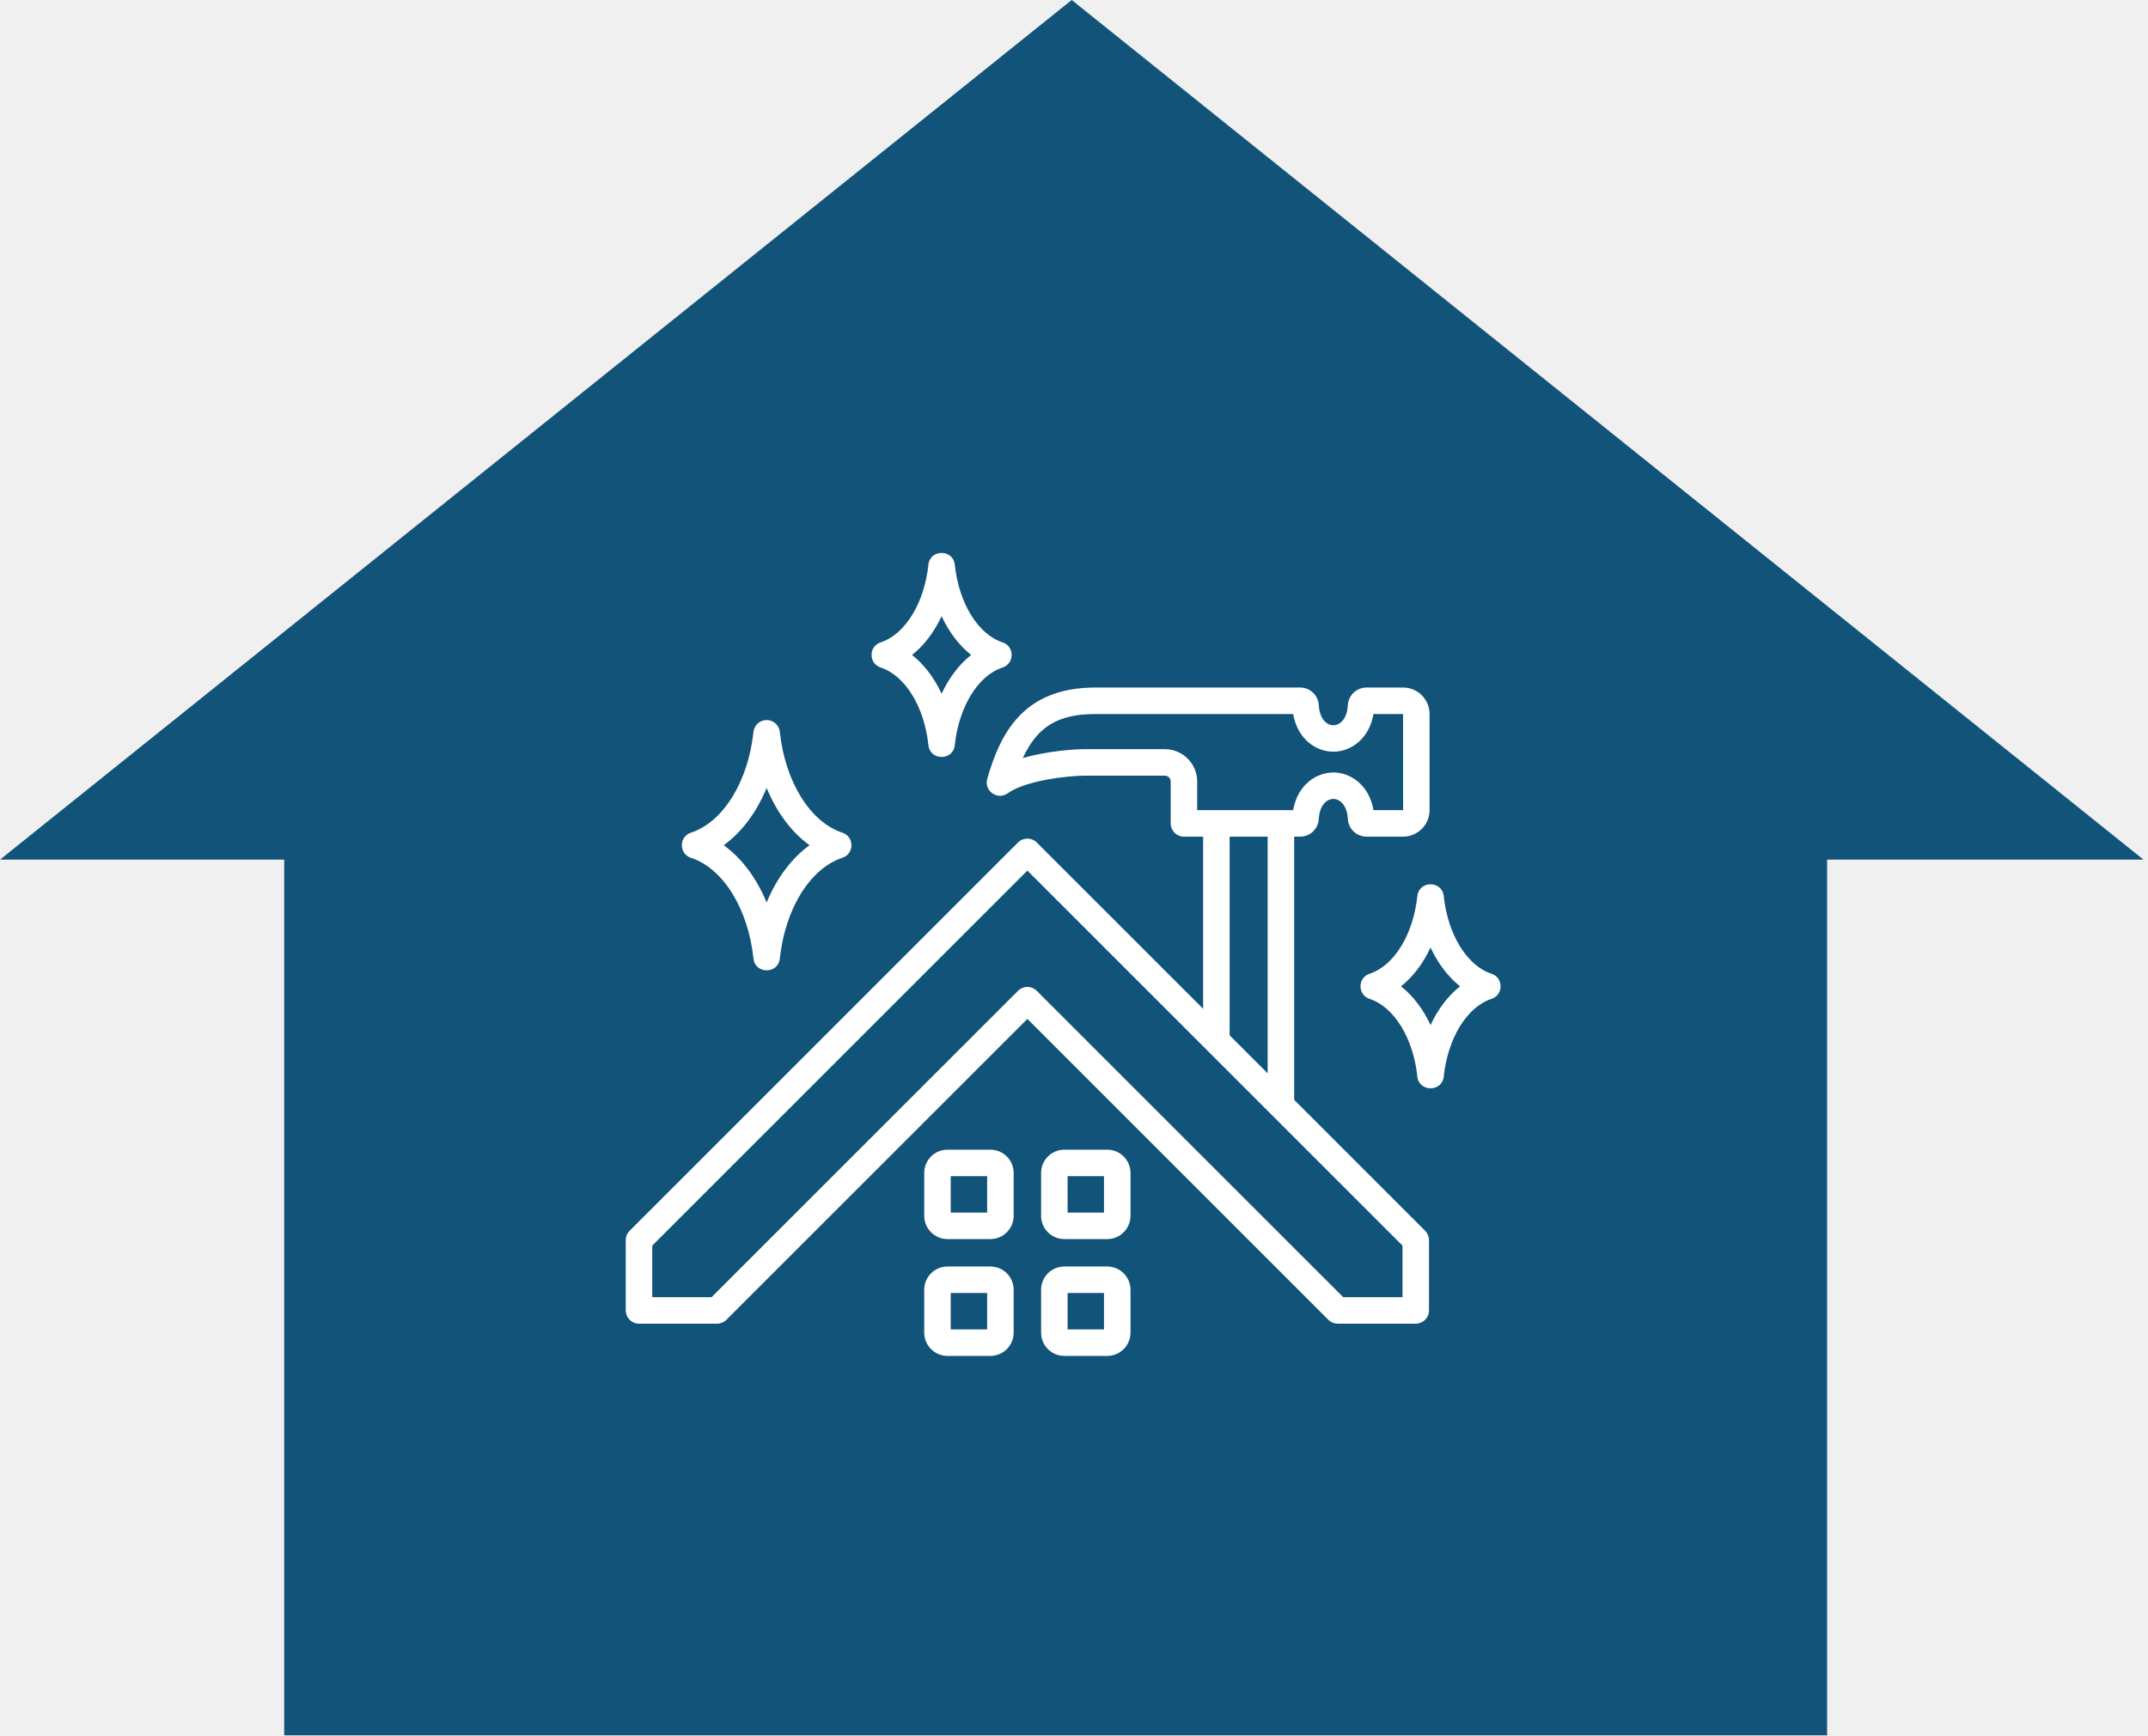
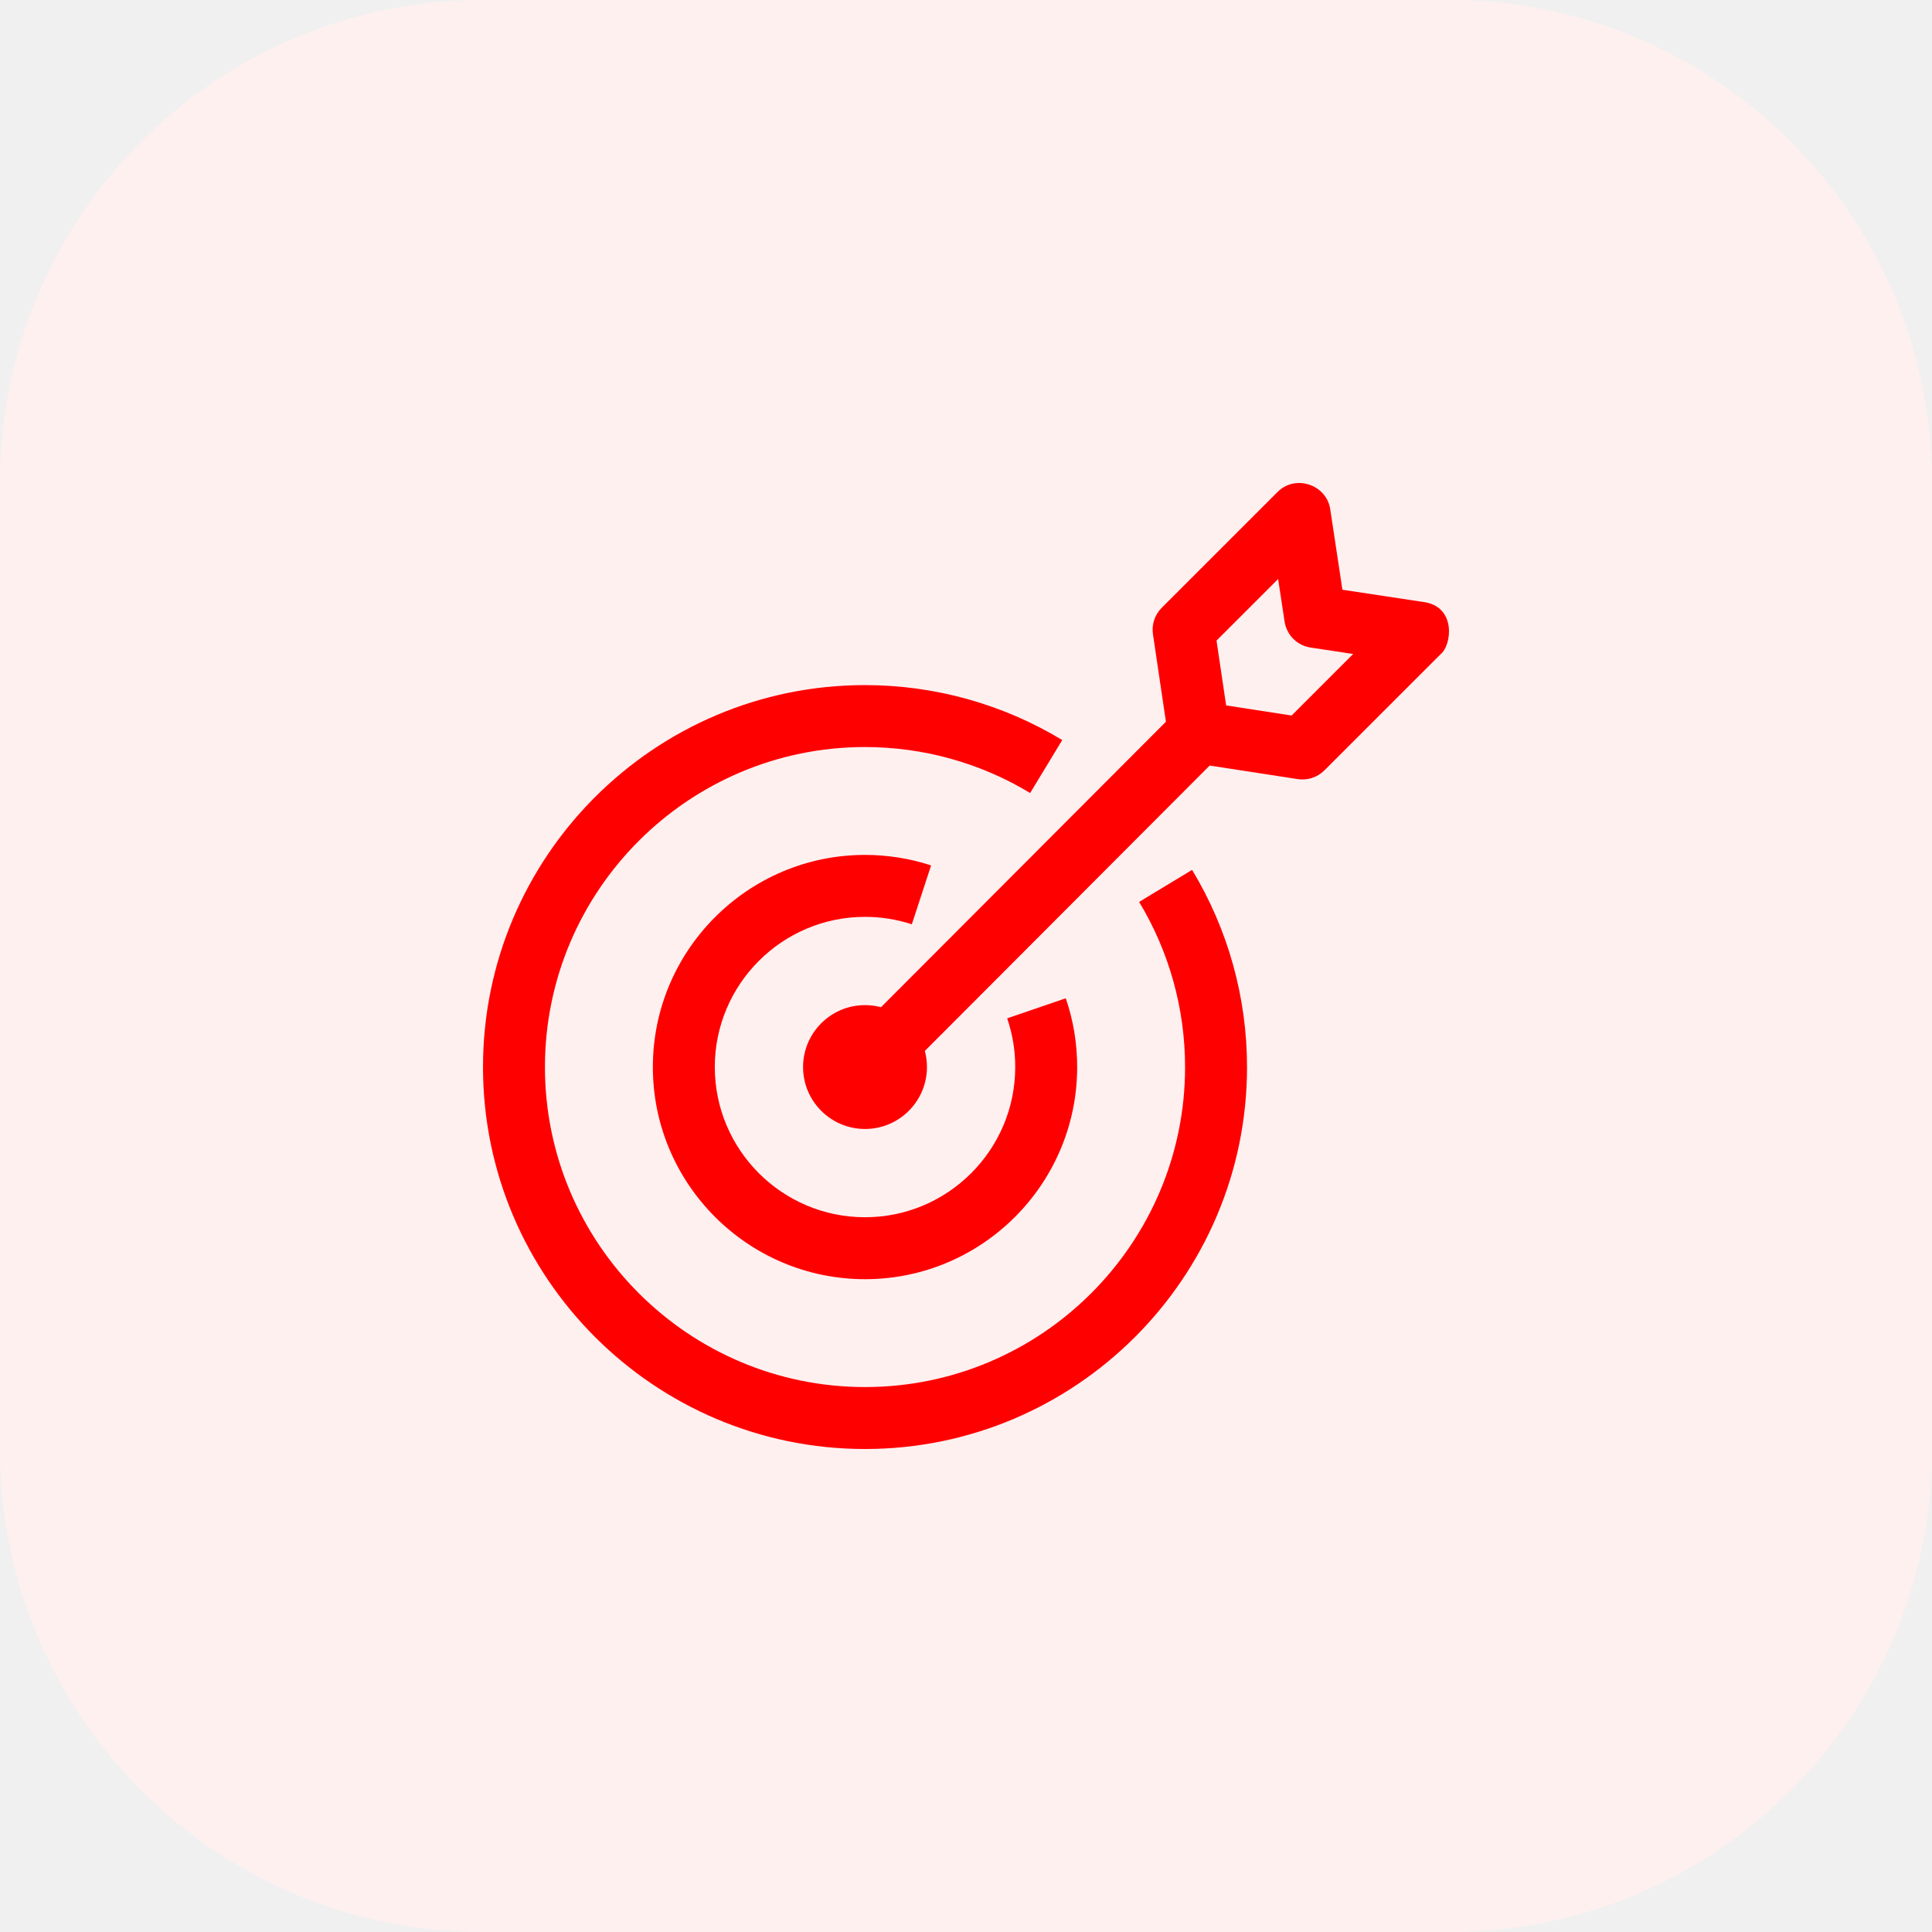
- <svg xmlns="http://www.w3.org/2000/svg" width="99" height="80" viewBox="0 0 99 80" fill="none">
-   <path fill-rule="evenodd" clip-rule="evenodd" d="M98.791 39.63L49.395 0L0 39.63H13.099V80H84.21V39.63H98.791Z" fill="#12537A" />
-   <path fill-rule="evenodd" clip-rule="evenodd" d="M65.933 47.255C65.59 46.519 65.124 45.906 64.572 45.47C65.124 45.033 65.59 44.42 65.933 43.684C66.277 44.421 66.743 45.033 67.295 45.47C66.742 45.906 66.277 46.519 65.933 47.255ZM68.741 44.889C67.613 44.522 66.728 43.083 66.541 41.309C66.465 40.587 65.402 40.586 65.325 41.309C65.138 43.082 64.253 44.522 63.125 44.889C62.565 45.071 62.565 45.868 63.125 46.05C64.253 46.418 65.138 47.857 65.325 49.631C65.402 50.354 66.465 50.353 66.541 49.631C66.728 47.857 67.613 46.418 68.741 46.05C69.302 45.867 69.299 45.069 68.741 44.889ZM35.334 36.324C35.798 37.45 36.481 38.368 37.312 38.966C36.481 39.565 35.798 40.483 35.334 41.608C34.871 40.483 34.187 39.565 33.356 38.966C34.187 38.368 34.871 37.45 35.334 36.324ZM31.847 39.547C33.327 40.029 34.484 41.895 34.727 44.191C34.803 44.914 35.865 44.914 35.942 44.191C36.185 41.895 37.343 40.029 38.822 39.547C39.382 39.365 39.382 38.568 38.822 38.386C37.343 37.903 36.185 36.037 35.942 33.741C35.926 33.591 35.855 33.452 35.743 33.351C35.631 33.251 35.485 33.195 35.334 33.194C35.184 33.194 35.038 33.25 34.926 33.351C34.814 33.452 34.743 33.591 34.727 33.741C34.483 36.037 33.326 37.903 31.847 38.386C31.285 38.569 31.287 39.365 31.847 39.547ZM43.398 28.408C43.741 29.144 44.207 29.757 44.76 30.194C44.207 30.63 43.741 31.243 43.398 31.979C43.054 31.243 42.589 30.63 42.036 30.194C42.589 29.757 43.054 29.143 43.398 28.408ZM40.59 30.774C41.718 31.142 42.602 32.581 42.79 34.354C42.867 35.078 43.929 35.077 44.005 34.354C44.194 32.581 45.077 31.142 46.206 30.774C46.766 30.591 46.765 29.794 46.206 29.613C45.077 29.245 44.194 27.806 44.005 26.032C43.929 25.31 42.867 25.31 42.79 26.032C42.602 27.806 41.718 29.245 40.59 29.613C40.03 29.794 40.029 30.591 40.59 30.774ZM50.882 61.287H49.205V59.609H50.882V61.287ZM51.032 58.387H49.055C48.464 58.387 47.983 58.868 47.983 59.459V61.437C47.983 62.028 48.463 62.509 49.055 62.509H51.032C51.623 62.509 52.104 62.028 52.104 61.437V59.459C52.104 58.868 51.623 58.387 51.032 58.387ZM45.497 55.901H43.819V54.224H45.497V55.901ZM45.647 53.002H43.669C43.078 53.002 42.597 53.482 42.597 54.074V56.051C42.597 56.642 43.078 57.123 43.669 57.123H45.647C46.238 57.123 46.719 56.642 46.719 56.051V54.074C46.719 53.482 46.238 53.002 45.647 53.002ZM50.882 55.901H49.205V54.224H50.882V55.901ZM51.032 53.002H49.055C48.464 53.002 47.983 53.482 47.983 54.074V56.051C47.983 56.642 48.463 57.123 49.055 57.123H51.032C51.623 57.123 52.104 56.642 52.104 56.051V54.074C52.104 53.482 51.623 53.002 51.032 53.002ZM45.497 61.287H43.819V59.609H45.497V61.287ZM45.647 58.387H43.669C43.078 58.387 42.597 58.868 42.597 59.459V61.437C42.597 62.028 43.078 62.509 43.669 62.509H45.647C46.238 62.509 46.719 62.028 46.719 61.437V59.459C46.719 58.868 46.238 58.387 45.647 58.387ZM64.64 59.801V57.424L47.351 40.135L30.062 57.424V59.801H32.795L46.919 45.678C46.976 45.621 47.043 45.576 47.117 45.545C47.191 45.514 47.271 45.498 47.351 45.498C47.431 45.498 47.511 45.514 47.585 45.545C47.659 45.576 47.726 45.621 47.783 45.678L61.907 59.801H64.64V59.801ZM56.672 38.57H58.426V49.482L56.672 47.728V38.57ZM53.688 34.537H49.988C49.494 34.537 48.257 34.625 47.142 34.947C47.823 33.473 48.798 32.918 50.483 32.918H59.601C59.795 34.059 60.644 34.654 61.452 34.654C62.261 34.654 63.109 34.059 63.303 32.918H64.665L64.669 37.348H63.303C63.109 36.207 62.261 35.612 61.452 35.612C60.644 35.612 59.795 36.207 59.601 37.348H55.178V36.028C55.178 35.206 54.51 34.537 53.688 34.537ZM59.648 50.704V38.57H59.922C60.143 38.57 60.356 38.486 60.516 38.333C60.677 38.181 60.772 37.973 60.784 37.752C60.847 36.525 62.058 36.527 62.121 37.752C62.132 37.973 62.227 38.181 62.388 38.333C62.548 38.486 62.761 38.57 62.982 38.57H64.669C65.341 38.57 65.887 38.024 65.887 37.352V32.914C65.887 32.242 65.341 31.696 64.669 31.696H62.982C62.761 31.696 62.548 31.78 62.388 31.933C62.227 32.085 62.132 32.293 62.121 32.514C62.058 33.739 60.847 33.742 60.784 32.514C60.772 32.293 60.677 32.085 60.516 31.933C60.356 31.78 60.143 31.696 59.922 31.696H50.483C47.154 31.696 46.096 33.825 45.501 35.907C45.342 36.461 45.977 36.907 46.444 36.572C47.309 35.951 49.344 35.759 49.988 35.759H53.688C53.759 35.759 53.827 35.787 53.878 35.838C53.928 35.888 53.956 35.956 53.956 36.028V37.959C53.956 38.039 53.972 38.119 54.003 38.193C54.034 38.267 54.078 38.334 54.135 38.391C54.192 38.448 54.259 38.493 54.333 38.524C54.408 38.554 54.487 38.57 54.567 38.57H55.451V46.506L47.783 38.839C47.544 38.601 47.157 38.601 46.919 38.839L29.019 56.739C28.962 56.796 28.917 56.863 28.886 56.937C28.856 57.011 28.84 57.09 28.84 57.171V60.412C28.84 60.492 28.856 60.572 28.886 60.646C28.917 60.72 28.962 60.787 29.019 60.844C29.075 60.901 29.143 60.946 29.217 60.977C29.291 61.007 29.37 61.023 29.451 61.023H33.048C33.21 61.023 33.366 60.959 33.48 60.844L47.351 46.973L61.222 60.844C61.279 60.901 61.346 60.946 61.42 60.977C61.494 61.007 61.574 61.023 61.654 61.023H65.251C65.331 61.023 65.411 61.007 65.485 60.977C65.559 60.946 65.626 60.901 65.683 60.844C65.74 60.787 65.785 60.72 65.815 60.646C65.846 60.572 65.862 60.492 65.862 60.412V57.171C65.862 57.009 65.797 56.854 65.683 56.739L59.648 50.704Z" fill="white" />
+ <svg xmlns="http://www.w3.org/2000/svg" width="48" height="48" viewBox="0 0 48 48" fill="none">
+   <rect width="48" height="48" rx="12" fill="#FFF0F0" />
+   <g clip-path="url(#clip0_532_12948)">
+     <path d="M21.491 36C16.258 36 12 31.743 12 26.511C12 21.278 16.258 17.021 21.491 17.021C23.221 17.021 24.915 17.493 26.391 18.386L25.594 19.702C24.359 18.955 22.94 18.56 21.491 18.56C17.106 18.56 13.539 22.127 13.539 26.511C13.539 30.895 17.106 34.461 21.491 34.461C25.876 34.461 29.443 30.895 29.443 26.511C29.443 25.062 29.048 23.643 28.301 22.408L29.617 21.612C30.51 23.087 30.982 24.781 30.982 26.511C30.982 31.743 26.725 36 21.491 36Z" fill="#FF0000" />
+     <path d="M21.491 31.781C18.585 31.781 16.22 29.416 16.22 26.511C16.22 23.605 18.585 21.24 21.491 21.24C22.052 21.24 22.604 21.328 23.133 21.501L22.654 22.964C22.278 22.841 21.886 22.779 21.491 22.779C19.433 22.779 17.759 24.453 17.759 26.51C17.759 28.568 19.433 30.242 21.491 30.242C23.549 30.242 25.223 28.568 25.223 26.51C25.224 26.099 25.156 25.69 25.023 25.3L26.479 24.802C26.667 25.351 26.762 25.925 26.762 26.51C26.762 29.416 24.398 31.781 21.491 31.781Z" fill="#FF0000" />
+     <path d="M35.356 14.955L33.352 14.652L33.049 12.649C32.956 12.038 32.182 11.781 31.744 12.22L28.862 15.101C28.777 15.186 28.713 15.29 28.675 15.404C28.638 15.518 28.627 15.639 28.645 15.758L28.967 17.931L21.888 25.024C21.759 24.989 21.625 24.972 21.491 24.972C20.642 24.972 19.952 25.662 19.952 26.511C19.952 27.359 20.642 28.049 21.491 28.049C22.34 28.049 23.03 27.359 23.03 26.511C23.03 26.372 23.012 26.238 22.977 26.111L30.054 19.02L32.242 19.357C32.481 19.394 32.731 19.313 32.903 19.141L35.785 16.26C36.074 16.034 36.19 15.059 35.356 14.955ZM32.09 17.777L30.463 17.526L30.224 15.915L31.755 14.385L31.915 15.443C31.94 15.605 32.016 15.756 32.132 15.872C32.248 15.988 32.398 16.064 32.561 16.088L33.619 16.248L32.09 17.777Z" fill="#FF0000" />
+   </g>
+   <defs>
+     <clipPath id="clip0_532_12948">
+       <rect width="24" height="24" fill="white" transform="translate(12 12)" />
+     </clipPath>
+   </defs>
</svg>
